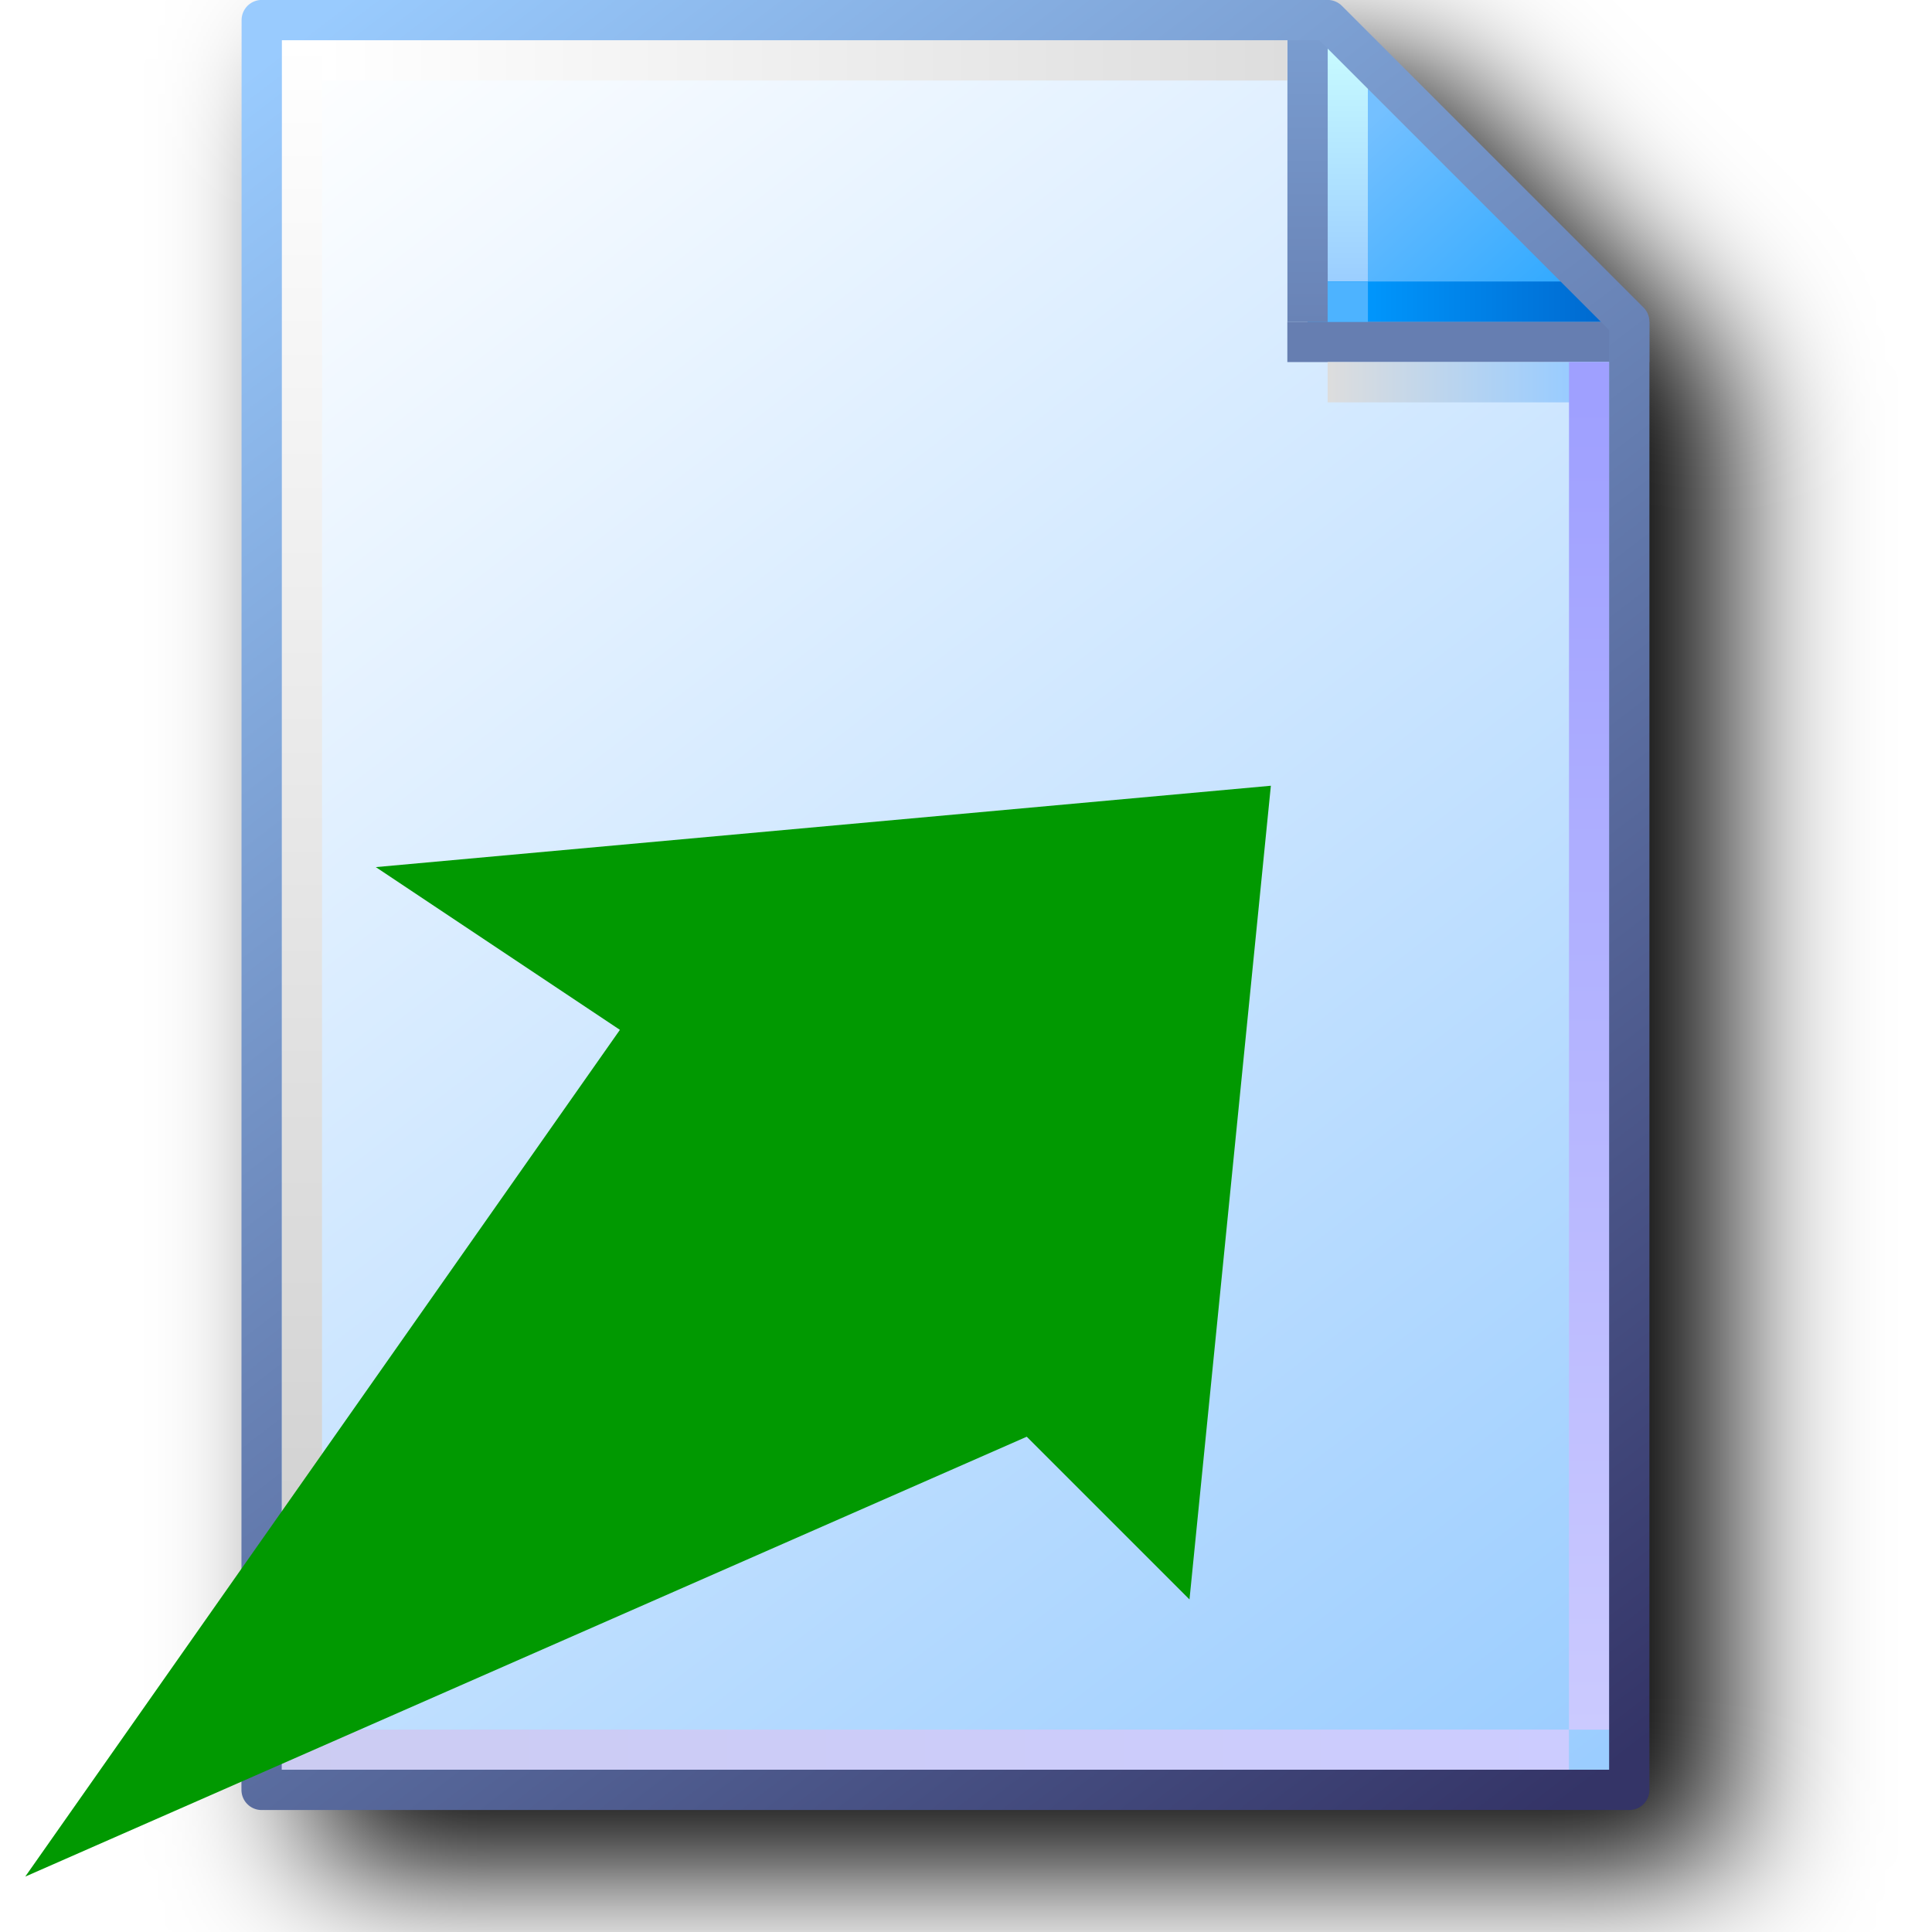
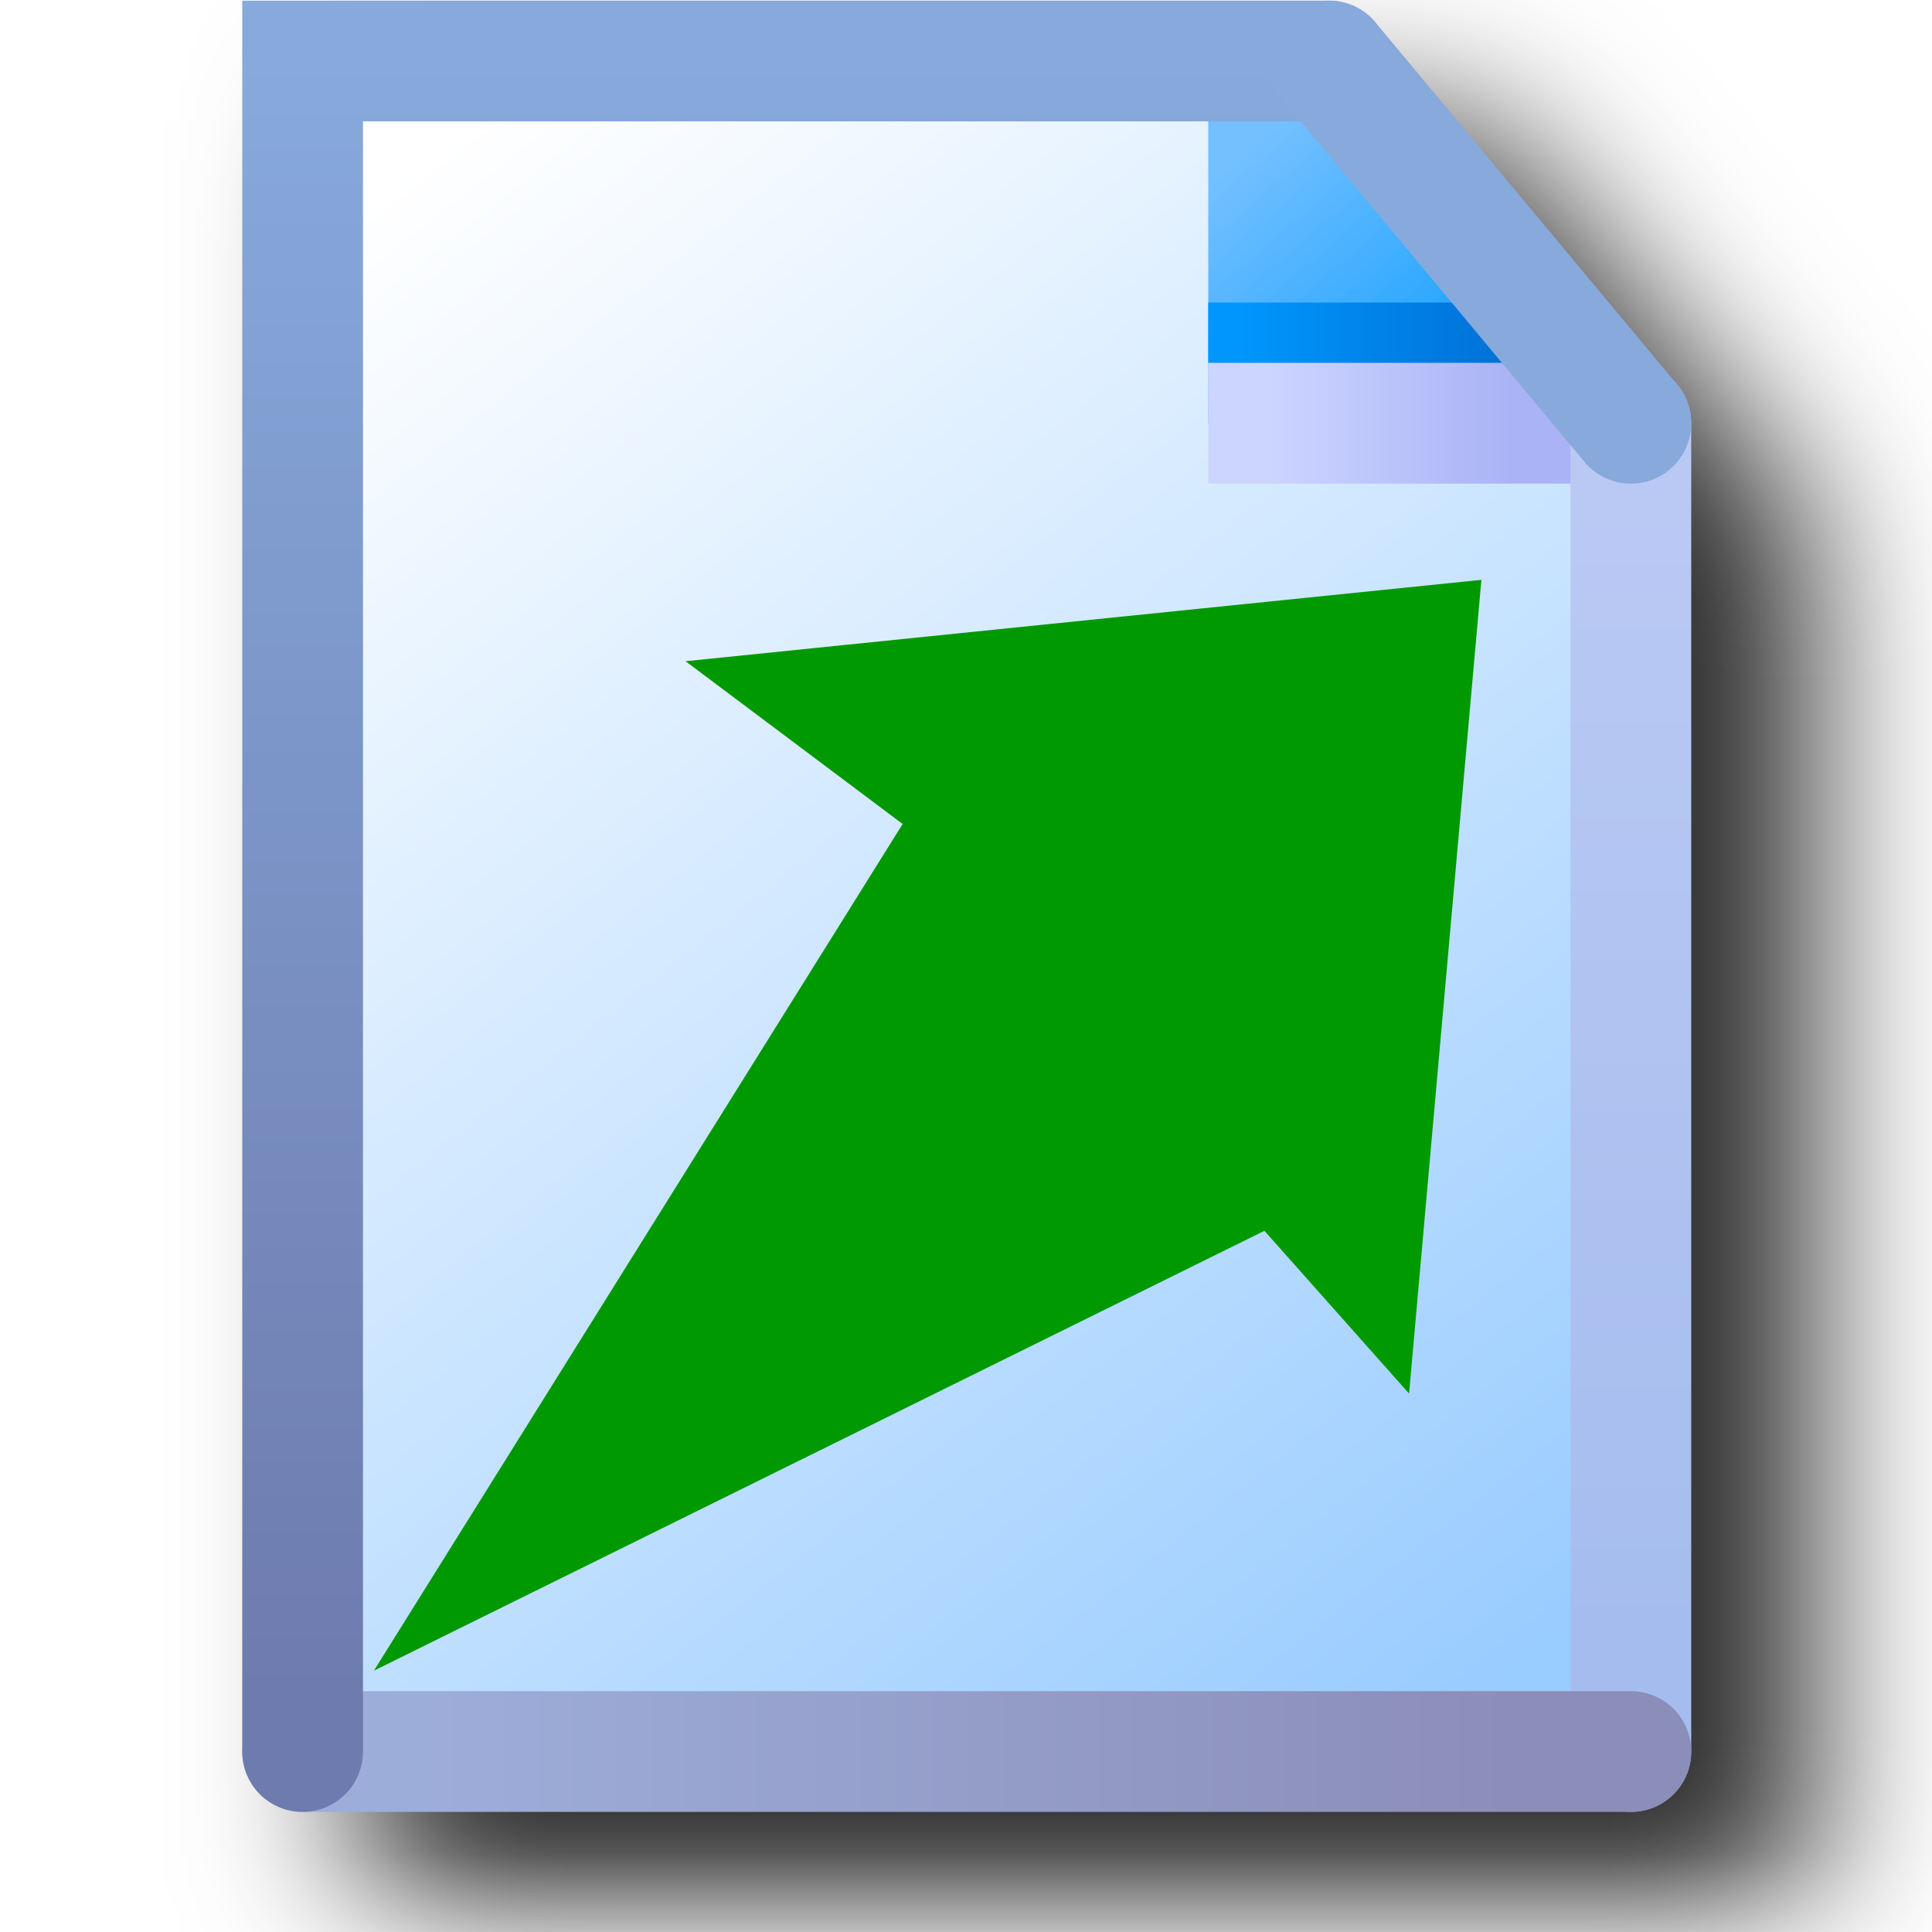
- <svg xmlns="http://www.w3.org/2000/svg" version="1.1" viewBox="0 0 256 256">
-   <defs>
-     <linearGradient id="linearGradient1832" x1="111.46" x2="102.63" y1="95.322" y2="83.838" gradientTransform="translate(-88.178 -83.548)" gradientUnits="userSpaceOnUse">
-       <stop stop-color="#9cf" offset="0" />
-       <stop stop-color="#fff" offset="1" />
+ <svg xmlns="http://www.w3.org/2000/svg" xmlns:xlink="http://www.w3.org/1999/xlink" width="16" height="16" viewBox="0 0 16 16" version="1.1" id="svg8">
+   <defs id="defs2">
+     <linearGradient id="linearGradient33218">
+       <stop style="stop-color:#ccd5ff;stop-opacity:1" offset="0" id="stop33214" />
+       <stop style="stop-color:#aab3f5;stop-opacity:1" offset="1" id="stop33216" />
    </linearGradient>
-     <linearGradient id="linearGradient1836" x1="8.731" x2="7.542" y1="1.984" y2=".69" gradientTransform="translate(14.155)" gradientUnits="userSpaceOnUse">
-       <stop stop-color="#2da8ff" offset="0" />
-       <stop stop-color="#74c0ff" offset="1" />
+     <linearGradient id="linearGradient19556">
+       <stop style="stop-color:#a5bdee;stop-opacity:1" offset="0" id="stop19552" />
+       <stop style="stop-color:#bac9f4;stop-opacity:1" offset="1" id="stop19554" />
    </linearGradient>
-     <linearGradient id="linearGradient1838" x1="7.276" x2="7.276" y1="1.852" y2=".265" gradientTransform="translate(14.155)" gradientUnits="userSpaceOnUse">
-       <stop stop-color="#9bceff" offset="0" />
-       <stop stop-color="#c9fcff" offset="1" />
+     <linearGradient id="linearGradient10735">
+       <stop style="stop-color:#9dadd9;stop-opacity:1" offset="0" id="stop10731" />
+       <stop style="stop-color:#8b8eb8;stop-opacity:1" offset="1" id="stop10733" />
    </linearGradient>
-     <linearGradient id="linearGradient1840" x1="7.408" x2="8.996" y1="1.984" y2="1.984" gradientTransform="translate(14.155)" gradientUnits="userSpaceOnUse">
-       <stop stop-color="#0096fc" offset="0" />
-       <stop stop-color="#0068ce" offset="1" />
+     <linearGradient id="linearGradient1920">
+       <stop style="stop-color:#6e7bae;stop-opacity:1" offset="0" id="stop1916" />
+       <stop style="stop-color:#87a9dc;stop-opacity:1" offset="1" id="stop1918" />
    </linearGradient>
-     <linearGradient id="linearGradient1842" x1="7.011" x2="7.011" y1="2.117" gradientTransform="translate(14.155)" gradientUnits="userSpaceOnUse">
-       <stop stop-color="#6983b6" offset="0" />
-       <stop stop-color="#7ca0d3" offset="1" />
+     <linearGradient id="linearGradient1601">
+       <stop style="stop-color:#0096fc;stop-opacity:1" offset="0" id="stop1597" />
+       <stop style="stop-color:#0068ce;stop-opacity:1" offset="1" id="stop1599" />
    </linearGradient>
-     <linearGradient id="linearGradient1846" x1="7.144" x2="8.731" y1="2.514" y2="2.514" gradientTransform="translate(14.155)" gradientUnits="userSpaceOnUse">
-       <stop stop-color="#ddd" offset="0" />
-       <stop stop-color="#9cf" offset="1" />
+     <linearGradient id="linearGradient1562">
+       <stop style="stop-color:#2da8ff;stop-opacity:1" offset="0" id="stop1558" />
+       <stop style="stop-color:#74c0ff;stop-opacity:1" offset="1" id="stop1560" />
    </linearGradient>
-     <linearGradient id="linearGradient1848" x1="8.864" x2="8.864" y1="2.646" y2="11.377" gradientTransform="translate(14.155)" gradientUnits="userSpaceOnUse">
-       <stop stop-color="#9fa0ff" offset="0" />
-       <stop stop-color="#cbcaff" offset="1" />
+     <linearGradient id="linearGradient861">
+       <stop style="stop-color:#99ccff;stop-opacity:1;" offset="0" id="stop857" />
+       <stop style="stop-color:#ffffff;stop-opacity:1" offset="1" id="stop859" />
    </linearGradient>
-     <linearGradient id="linearGradient1850" x1=".265" x2="8.731" y1="11.509" y2="11.509" gradientTransform="translate(14.155)" gradientUnits="userSpaceOnUse">
-       <stop stop-color="#ccccf2" offset="0" />
-       <stop stop-color="#ccf" offset="1" />
-     </linearGradient>
-     <linearGradient id="linearGradient1852" x1=".397" x2=".397" y1="11.377" y2=".265" gradientTransform="translate(14.155)" gradientUnits="userSpaceOnUse">
-       <stop stop-color="#ccc" offset="0" />
-       <stop stop-color="#fff" offset="1" />
-     </linearGradient>
-     <linearGradient id="linearGradient1854" x1=".529" x2="6.879" y1=".397" y2=".397" gradientTransform="translate(14.155)" gradientUnits="userSpaceOnUse">
-       <stop stop-color="#fff" offset="0" />
-       <stop stop-color="#ddd" offset="1" />
-     </linearGradient>
-     <linearGradient id="linearGradient1834" x1="111.33" x2="102.63" y1="95.189" y2="83.838" gradientTransform="translate(-88.178 -83.548)" gradientUnits="userSpaceOnUse">
-       <stop stop-color="#343467" offset="0" />
-       <stop stop-color="#99cbfe" offset="1" />
-     </linearGradient>
-     <filter id="filter1949" x="-.123" y="-.096" width="1.247" height="1.192" color-interpolation-filters="sRGB">
-       <feGaussianBlur stdDeviation="9.594" />
+     <linearGradient xlink:href="#linearGradient1920" id="linearGradient1922" x1="-38.932" y1="21.5" x2="-38.932" y2="8" gradientUnits="userSpaceOnUse" />
+     <linearGradient xlink:href="#linearGradient10735" id="linearGradient10737" x1="-37.932" y1="22" x2="-28.932" y2="22" gradientUnits="userSpaceOnUse" />
+     <linearGradient xlink:href="#linearGradient19556" id="linearGradient19558" x1="-27.932" y1="21" x2="-27.932" y2="11.5" gradientUnits="userSpaceOnUse" />
+     <linearGradient xlink:href="#linearGradient1562" id="linearGradient26952" gradientUnits="userSpaceOnUse" gradientTransform="matrix(1.587181,0,0,1.587181,-42.56075,7.930495)" x1="8.096" y1="1.419" x2="7.271" y2="0.458" />
+     <linearGradient xlink:href="#linearGradient861" id="linearGradient32816" x1="-28.683" y1="21.128" x2="-38.225" y2="9.037" gradientUnits="userSpaceOnUse" />
+     <linearGradient xlink:href="#linearGradient33218" id="linearGradient33220" x1="-30.932" y1="11" x2="-28.932" y2="11" gradientUnits="userSpaceOnUse" />
+     <linearGradient xlink:href="#linearGradient1601" id="linearGradient57243" x1="-31.156" y1="10.5" x2="-28.432" y2="10.5" gradientUnits="userSpaceOnUse" gradientTransform="translate(0,-0.25)" />
+     <filter style="color-interpolation-filters:sRGB" id="filter17" x="-0.138" y="-0.111" width="1.276" height="1.221">
+       <feGaussianBlur stdDeviation="0.691" id="feGaussianBlur17" />
    </filter>
  </defs>
-   <path d="m42.095 8s-0.091 1.193-0.092 2.664v234.52c6.6e-4 1.471 1.193 2.663 2.664 2.664h181.22c1.471-6.7e-4 2.663-1.193 2.664-2.664v-194.54c4.8e-4 -0.675-0.255-1.325-0.715-1.818l-40.059-39.975c-0.504-0.539-1.209-0.846-1.947-0.846h-5.33z" color="#000000" color-rendering="auto" dominant-baseline="auto" filter="url(#filter1949)" image-rendering="auto" shape-rendering="auto" solid-color="#000000" stop-color="#000000" style="font-feature-settings:normal;font-variant-alternates:normal;font-variant-caps:normal;font-variant-east-asian:normal;font-variant-ligatures:normal;font-variant-numeric:normal;font-variant-position:normal;font-variation-settings:normal;inline-size:0;isolation:auto;mix-blend-mode:normal;paint-order:normal;shape-margin:0;shape-padding:0;text-decoration-color:#000000;text-decoration-line:none;text-decoration-style:solid;text-indent:0;text-orientation:mixed;text-transform:none;white-space:normal" />
-   <g transform="matrix(20.145 0 0 20.145 -253.15 .00083592)">
-     <path d="m14.288 0.132h7.011l1.984 2.117v9.525h-8.996z" fill="url(#linearGradient1832)" style="paint-order:normal" />
-     <path d="m21.167 0.132v2.117l2.117-0.132-1.852-1.984z" fill="url(#linearGradient1836)" />
-     <path d="m21.431 2.117v-1.852" fill="none" stroke="url(#linearGradient1838)" stroke-width=".265px" />
-     <path d="m23.151 1.984h-1.984" fill="none" stroke="url(#linearGradient1840)" stroke-width=".265px" />
-     <path d="m21.034 2.249h2.381" fill-opacity="0" stroke="#667eb1" stroke-width=".265" />
-     <path d="m21.167 0v2.117" fill="#7494c7" stroke="url(#linearGradient1842)" stroke-width=".265" />
-     <g fill="none" stroke-width=".265px">
-       <path d="m21.299 2.514h1.852" stroke="url(#linearGradient1846)" />
-       <path d="m23.019 2.381v8.996" stroke="url(#linearGradient1848)" />
-       <path d="m22.886 11.509h-8.467" stroke="url(#linearGradient1850)" />
-       <path d="m14.552 11.377v-11.112" stroke="url(#linearGradient1852)" />
+   <g id="layer1" transform="translate(-12.56771)">
+     <path id="path1" style="fill:#000000;fill-opacity:1;fill-rule:evenodd;stroke-linecap:round;stroke-linejoin:round;stop-color:#000000;filter:url(#filter17);opacity:0.83" d="m 15.568,1 v 14.5 a 0.5,0.5 0 0 0 0.062,0.225 0.5,0.5 0 0 0 0.035,0.055 0.5,0.5 0 0 0 0.121,0.123 0.5,0.5 0 0 0 0.057,0.037 A 0.5,0.5 0 0 0 16.068,16 h 11 a 0.5,0.5 0 0 0 0.5,-0.5 v -11 a 0.5,0.5 0 0 0 -0.014,-0.115 0.5,0.5 0 0 0 0,-0.002 0.5,0.5 0 0 0 -0.014,-0.043 0.5,0.5 0 0 0 -0.006,-0.018 0.5,0.5 0 0 0 -0.01,-0.025 0.5,0.5 0 0 0 -0.002,-0.004 0.5,0.5 0 0 0 -0.02,-0.037 0.5,0.5 0 0 0 -0.002,-0.002 0.5,0.5 0 0 0 -0.012,-0.023 0.5,0.5 0 0 0 -0.01,-0.014 0.5,0.5 0 0 0 -0.004,-0.004 0.5,0.5 0 0 0 -0.043,-0.053 L 24.951,1.18 A 0.5,0.5 0 0 0 24.829,1.078 0.5,0.5 0 0 0 24.794,1.061 0.5,0.5 0 0 0 24.581,1.004 0.5,0.5 0 0 0 24.568,1 Z" />
+     <g id="g66635" transform="translate(54.00587,-7.494641)">
+       <path id="rect32383" style="fill:url(#linearGradient32816);fill-opacity:1;fill-rule:evenodd;stroke-linecap:round;stroke-linejoin:round;stop-color:#000000" d="m -38.932,8 h 8.504 l 2.496,3.12 V 22 h -11 z" />
+       <path style="fill:url(#linearGradient26952);fill-opacity:1;stroke:none;stroke-width:0.42px;stroke-linecap:butt;stroke-linejoin:miter;stroke-opacity:1" d="M -31.432,8.14 V 11 h 3.5 L -31.012,8.14 Z" id="path1548-1-7" />
+       <path style="fill:none;stroke:url(#linearGradient57243);stroke-width:0.5;stroke-linecap:butt;stroke-linejoin:miter;stroke-miterlimit:4;stroke-dasharray:none;stroke-opacity:1" d="m -31.432,10.25 h 3" id="path57178" />
+       <path style="fill:#aab3f5;fill-opacity:1;stroke:url(#linearGradient33220);stroke-width:1px;stroke-linecap:butt;stroke-linejoin:miter;stroke-opacity:1" d="m -27.932,11 h -3.5" id="path33155" />
+       <path style="fill:none;stroke:url(#linearGradient19558);stroke-width:1px;stroke-linecap:round;stroke-linejoin:miter;stroke-opacity:1" d="M -27.932,22 V 11" id="path1357" />
+       <path style="fill:none;stroke:url(#linearGradient10737);stroke-width:1px;stroke-linecap:round;stroke-linejoin:miter;stroke-opacity:1" d="m -38.932,22 h 11" id="path1355" />
+       <path style="fill:none;stroke:url(#linearGradient1922);stroke-width:1px;stroke-linecap:round;stroke-linejoin:miter;stroke-opacity:1" d="m -30.432,8 h -8.5 v 14" id="path1225" />
+       <path style="fill:none;stroke:#87a9dc;stroke-width:1px;stroke-linecap:round;stroke-linejoin:miter;stroke-opacity:1" d="m -30.432,8 2.5,3" id="path1359" />
    </g>
-     <path d="m21.034 0.397h-6.35" fill="#e8ebee" stroke="url(#linearGradient1854)" stroke-width=".265px" />
-     <path d="m14.288 0.132h7.011l1.984 1.984v9.657h-8.996z" fill="none" stroke="url(#linearGradient1834)" stroke-linejoin="round" stroke-width=".265" style="paint-order:normal" />
-     <rect x="21.299" y="1.852" width=".265" height=".265" fill="#4db3ff" />
+     <path d="M 15.664,13.836 20.043,6.824 18.245,5.476 24.836,4.802 24.237,11.541 23.039,10.193 Z" fill="#019901" id="path35" style="stroke-width:0.059" />
  </g>
-   <path d="m3.344 248.66 78.797-112.2-32.345-21.563 118.6-10.782-10.782 107.82-21.563-21.563z" fill="#019901" />
</svg>
